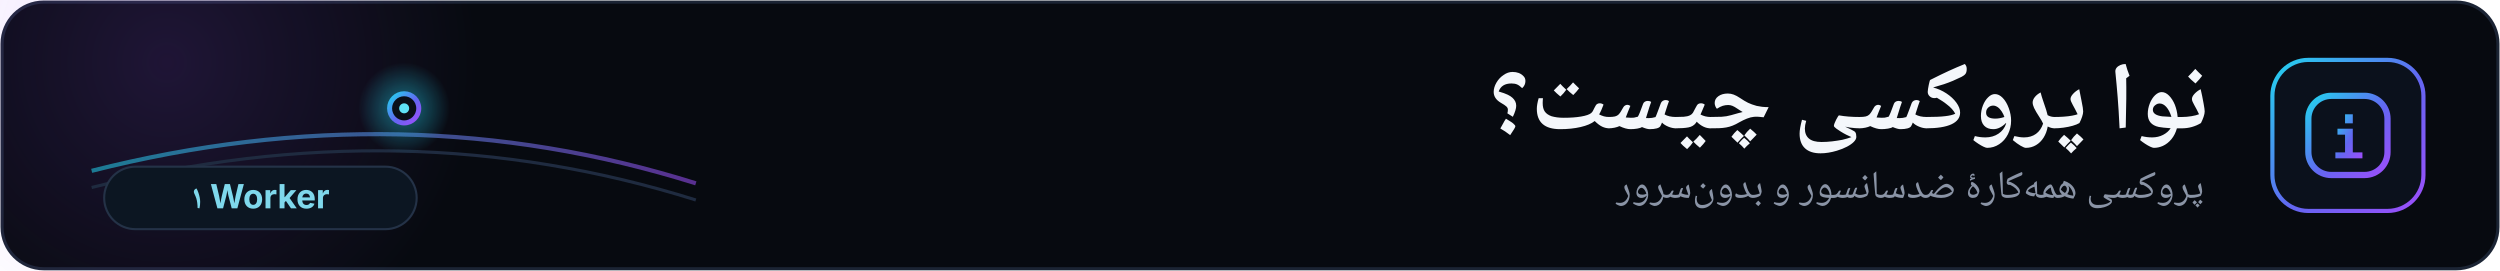
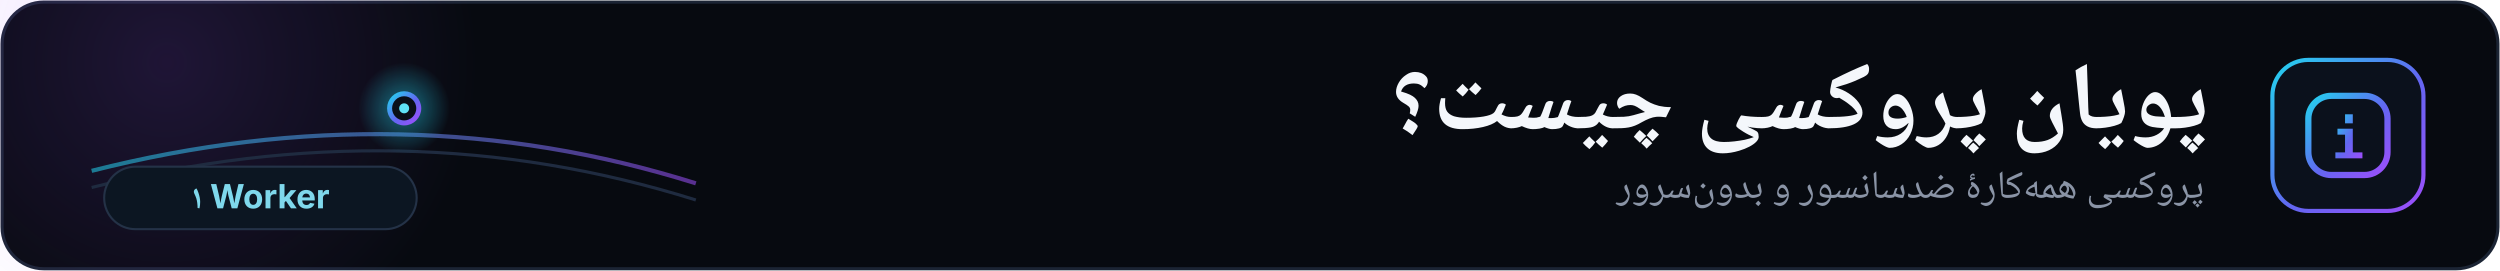
<svg xmlns="http://www.w3.org/2000/svg" width="1200" height="130" viewBox="0 0 1200 130" role="img" aria-labelledby="t d" lang="fa">
  <defs>
    <linearGradient id="g" x1="0" y1="0" x2="1" y2="1">
      <stop offset="0" stop-color="#22d3ee" />
      <stop offset="0.55" stop-color="#6366f1" />
      <stop offset="1" stop-color="#9d4efb" />
    </linearGradient>
    <linearGradient id="gh" x1="0" y1="0" x2="1" y2="0">
      <stop offset="0" stop-color="#22d3ee" />
      <stop offset="1" stop-color="#9d4efb" />
    </linearGradient>
    <radialGradient id="nglow" cx="0.5" cy="0.5" r="0.5">
      <stop offset="0" stop-color="#22d3ee" stop-opacity="0.5" />
      <stop offset="1" stop-color="#22d3ee" stop-opacity="0" />
    </radialGradient>
    <radialGradient id="corner" cx="0.5" cy="0.5" r="0.5">
      <stop offset="0" stop-color="#9d4efb" stop-opacity="0.16" />
      <stop offset="1" stop-color="#9d4efb" stop-opacity="0" />
    </radialGradient>
    <radialGradient id="glowTR" cx="0.5" cy="0.5" r="0.5">
      <stop offset="0" stop-color="#22d3ee" stop-opacity="0.20" />
      <stop offset="1" stop-color="#22d3ee" stop-opacity="0" />
    </radialGradient>
    <radialGradient id="glowV" cx="0.5" cy="0.5" r="0.5">
      <stop offset="0" stop-color="#9d4efb" stop-opacity="0.22" />
      <stop offset="1" stop-color="#9d4efb" stop-opacity="0" />
    </radialGradient>
    <radialGradient id="nodeGlow" cx="0.5" cy="0.5" r="0.5">
      <stop offset="0" stop-color="#22d3ee" stop-opacity="0.55" />
      <stop offset="1" stop-color="#22d3ee" stop-opacity="0" />
    </radialGradient>
    <clipPath id="boardClip">
      <rect x="64" y="48" width="432" height="328" rx="20" />
    </clipPath>
  </defs>
  <rect x="1" y="1" width="1198" height="128" rx="20" fill="#070a10" />
  <rect x="1" y="1" width="1198" height="128" rx="20" fill="none" stroke="#1b2434" stroke-width="1.5" />
  <circle cx="80" cy="30" r="150" fill="url(#corner)" />
  <rect x="1090" y="28" width="74" height="74" rx="18" fill="#0b111c" />
  <rect x="1090.75" y="28.75" width="72.5" height="72.5" rx="17.25" fill="none" stroke="url(#g)" stroke-width="2" />
  <g transform="translate(1127 65)" stroke="url(#g)" stroke-width="3" fill="none" stroke-linecap="round" stroke-linejoin="round">
    <rect x="-19" y="-19" width="38" height="38" rx="11" />
    <text x="0" y="11" text-anchor="middle" font-family="ui-monospace,Menlo,monospace" font-size="26" font-weight="700" fill="url(#g)" stroke="none">i</text>
  </g>
-   <text x="1060" y="62" text-anchor="end" font-family="Vazirmatn,'Vazir','IRANSans','Noto Naskh Arabic',-apple-system,'Segoe UI','Tahoma',sans-serif" font-size="46" font-weight="800" fill="#f4f7fb">نوا پروکسی چیست؟</text>
+   <text x="1060" y="62" text-anchor="end" font-family="Vazirmatn,'Vazir','IRANSans','Noto Naskh Arabic',-apple-system,'Segoe UI','Tahoma',sans-serif" font-size="46" font-weight="800" fill="#f4f7fb">پویان پروکسی چیست؟</text>
  <text x="1058" y="95" text-anchor="end" font-family="Vazirmatn,'Vazir','IRANSans','Noto Naskh Arabic',-apple-system,'Segoe UI','Tahoma',sans-serif" font-size="19" fill="#8a94a6">پروکسی همه‌کارهٔ ضدسانسور و بدون‌سرور</text>
  <path d="M334 96 Q194 52 44 90" fill="none" stroke="#1f2b40" stroke-width="1.5" />
  <path d="M334 88 Q194 44 44 82" fill="none" stroke="url(#gh)" stroke-width="2" opacity="0.55" />
  <circle cx="194" cy="52" r="22" fill="url(#nglow)" />
  <circle cx="194" cy="52" r="7" fill="#0a0f18" stroke="url(#g)" stroke-width="2.4" />
  <circle cx="194" cy="52" r="2.4" fill="#5fe3f6" />
  <g>
    <rect x="50" y="80" width="150" height="30" rx="15" fill="#0c1622" stroke="#243247" stroke-width="1" />
    <text x="125" y="100" text-anchor="middle" font-family="Vazirmatn,'Vazir','IRANSans','Noto Naskh Arabic',-apple-system,'Segoe UI','Tahoma',sans-serif" font-size="16" font-weight="700" fill="#7fd8ec">۱ Worker</text>
  </g>
</svg>
